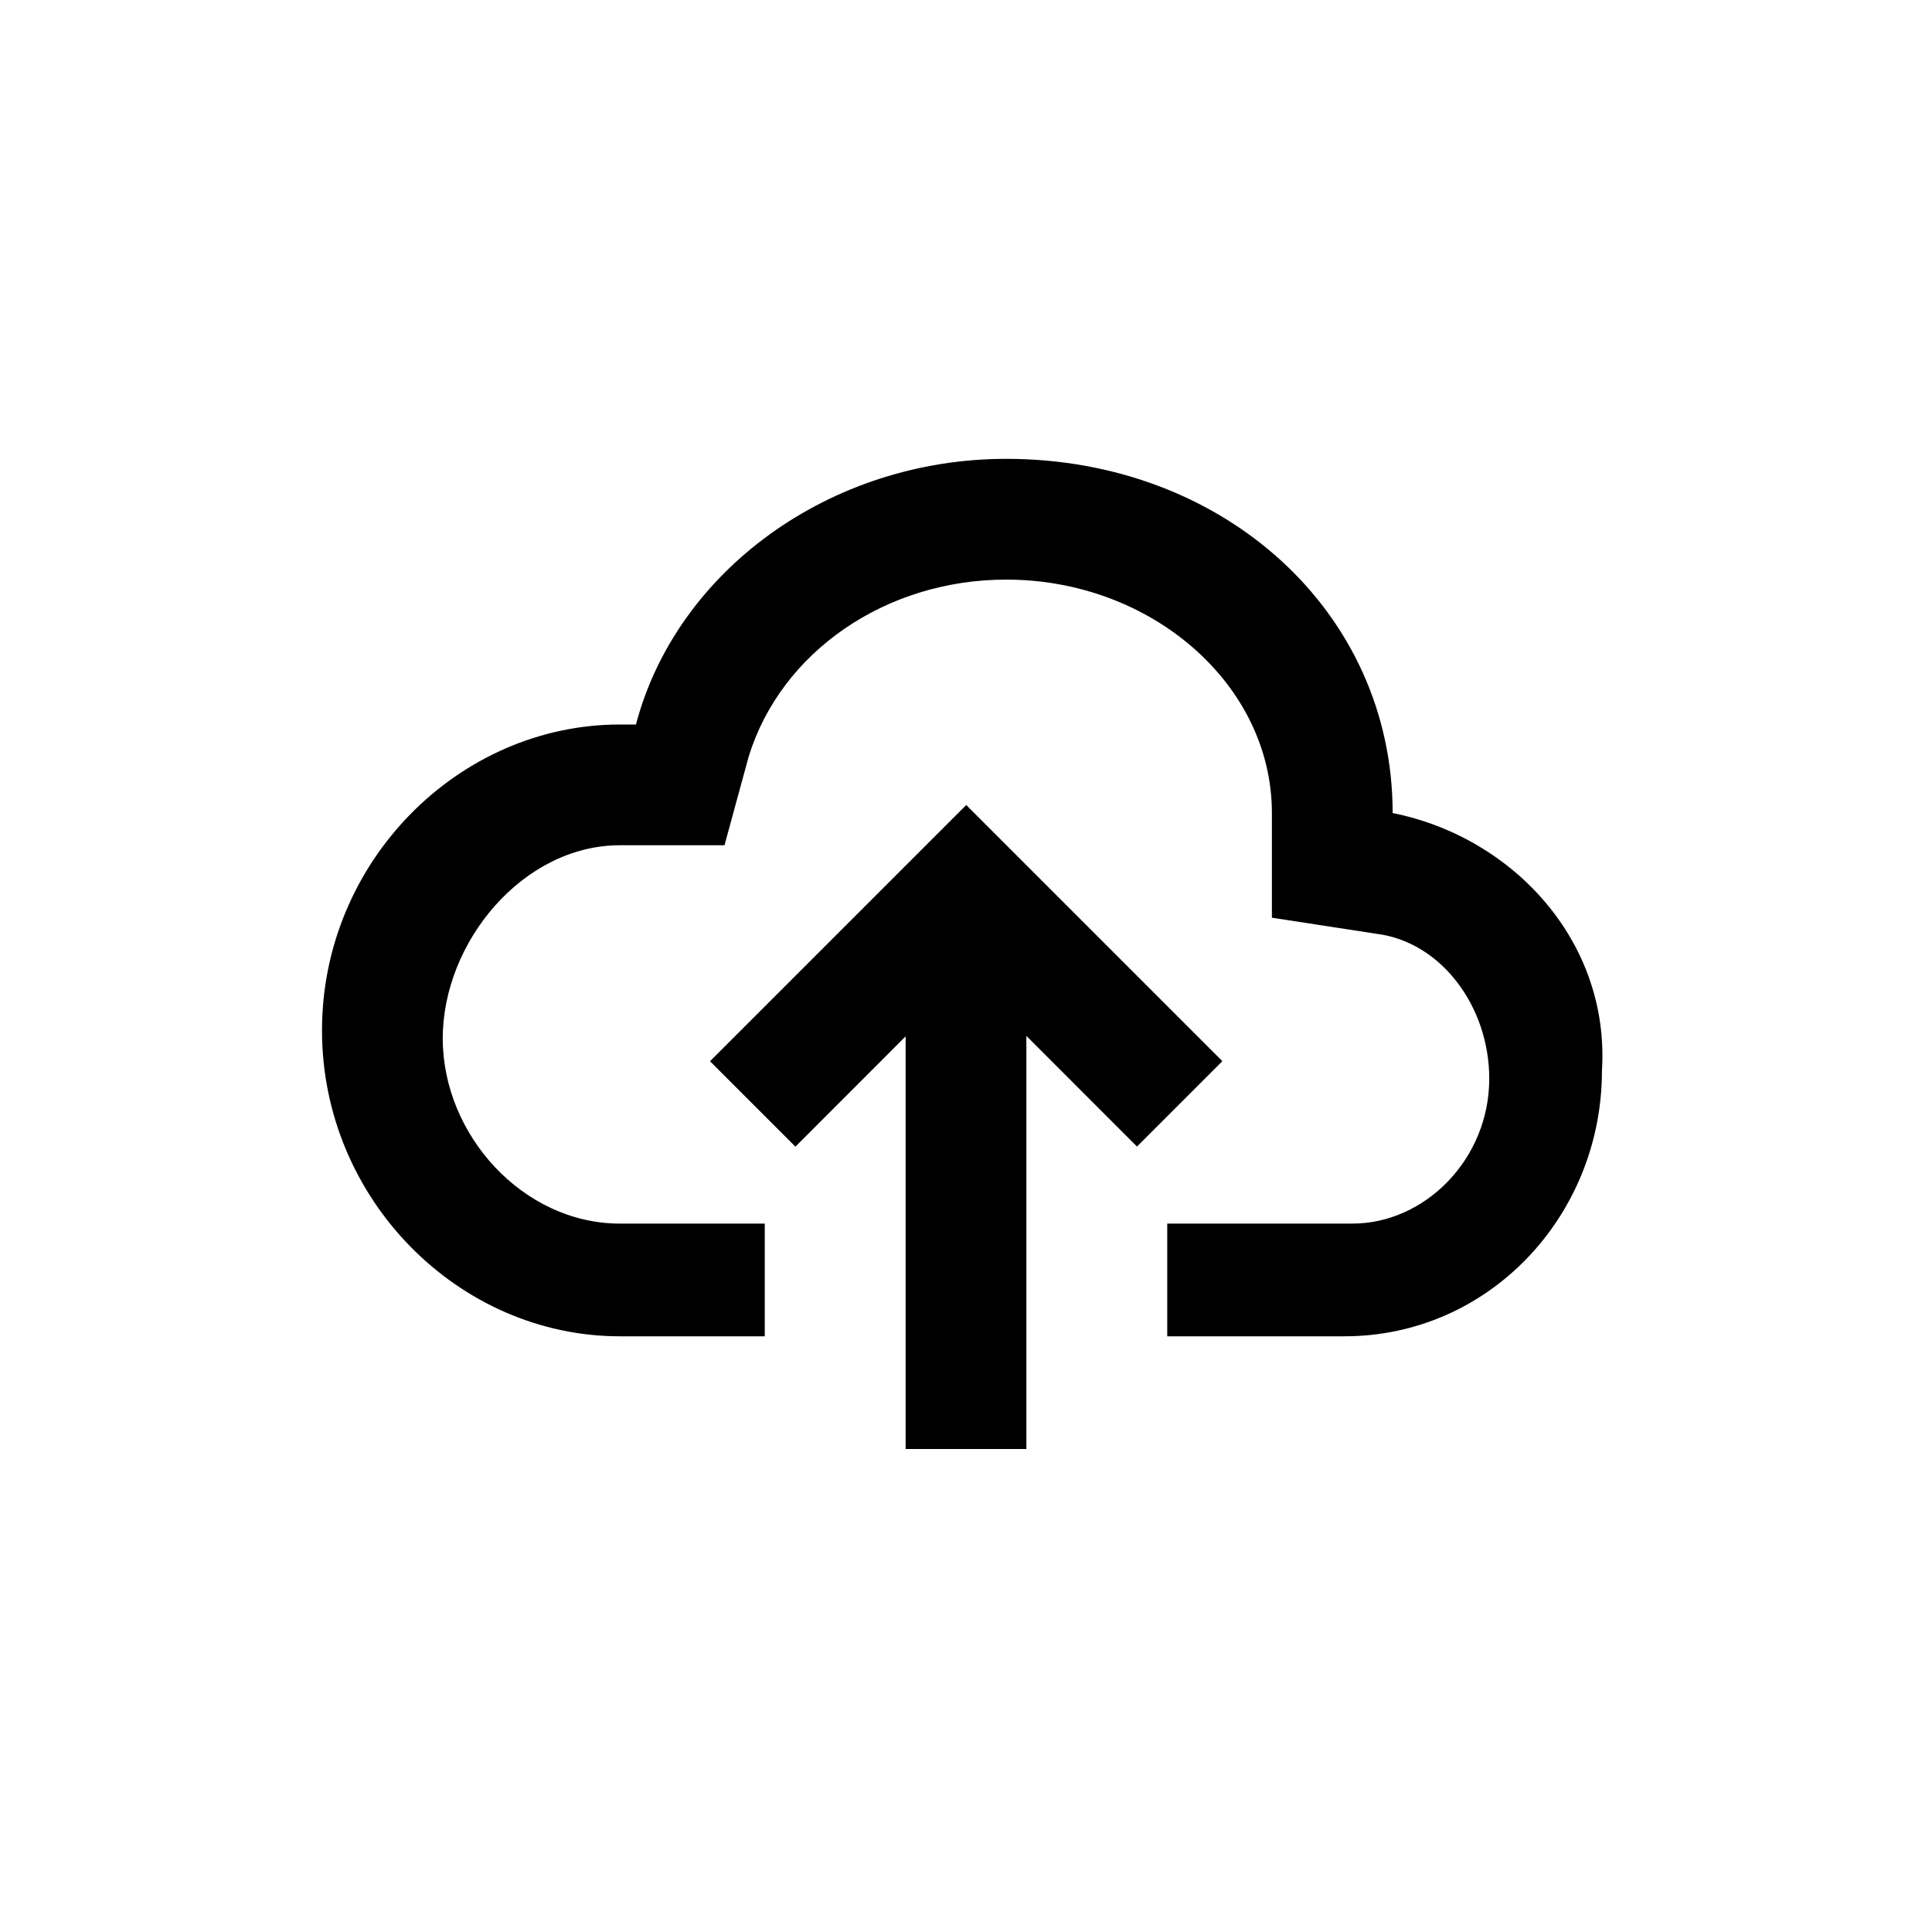
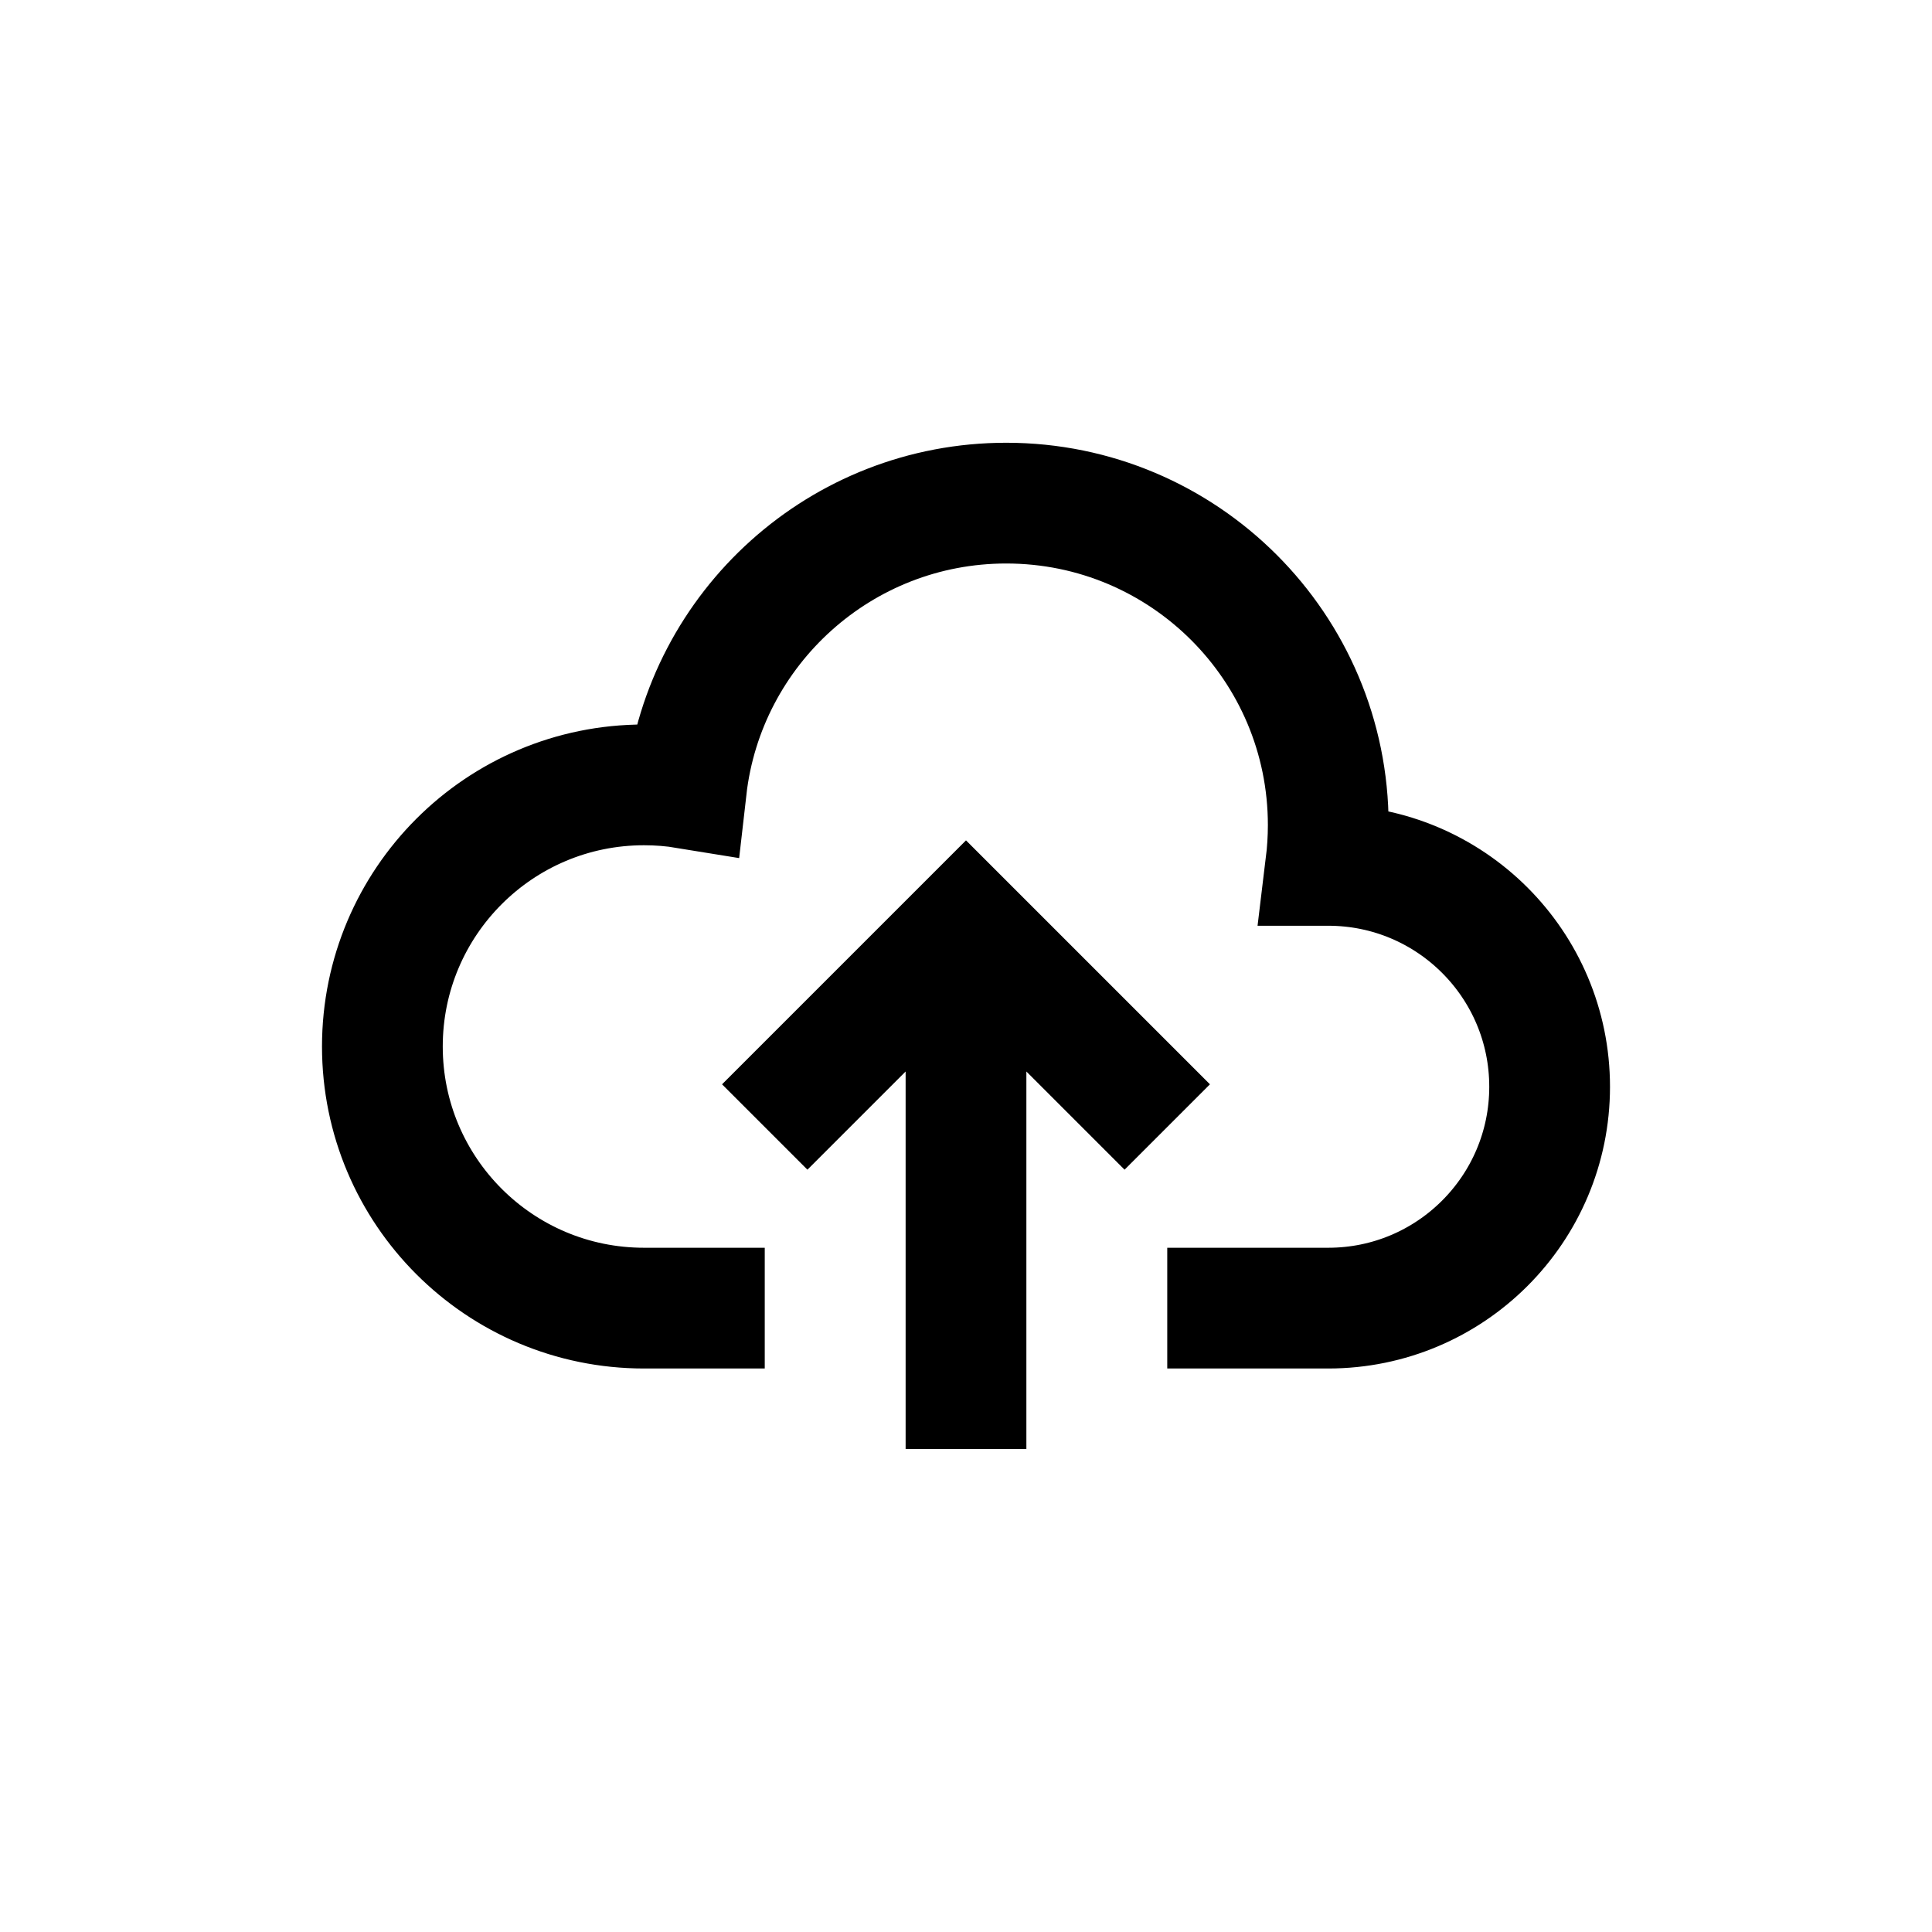
- <svg xmlns="http://www.w3.org/2000/svg" viewBox="0 0 24 24" fill="currentColor">
-   <path d="M17.3 10.1C17.3 7.6 15.2 5.7 12.5 5.7C10.3 5.7 8.4 7.1 7.9 9H7.7C5.7 9 4 10.7 4 12.8C4 14.9 5.7 16.6 7.7 16.6H9.5V15.2H7.7C6.5 15.2 5.5 14.1 5.5 12.9C5.5 11.7 6.5 10.5 7.7 10.5H9L9.3 9.4C9.7 8.1 11 7.2 12.5 7.2C14.3 7.2 15.8 8.5 15.8 10.1V11.4L17.1 11.6C17.9 11.7 18.5 12.5 18.5 13.4C18.5 14.4 17.7 15.2 16.8 15.2H14.5V16.6H16.7C18.5 16.6 19.9 15.1 19.9 13.3C20 11.7 18.8 10.4 17.3 10.1Z M14.124 14.243L15.185 13.182L12.003 10L8.82 13.183L9.881 14.244L11.25 12.874V18H12.75V12.868L14.124 14.243Z" />
+ <svg xmlns="http://www.w3.org/2000/svg" viewBox="0 0 24 24" style="fill: none" stroke="currentColor" stroke-width="1.5">
+   <path d="M14.5 16.25H16.5C18.019 16.25 19.25 15.019 19.25 13.5C19.25 11.981 18.019 10.75 16.5 10.75C16.49 10.75 16.479 10.75 16.469 10.75C16.489 10.586 16.5 10.419 16.5 10.25C16.5 8.041 14.709 6.25 12.5 6.25C10.446 6.25 8.753 7.799 8.526 9.792C8.355 9.764 8.179 9.75 8 9.75C6.205 9.75 4.75 11.205 4.75 13C4.75 14.795 6.205 16.25 8 16.25H9.5M12 18L12 11.5M14.5 14L12 11.5L9.5 14" vector-effect="non-scaling-stroke" />
</svg>
